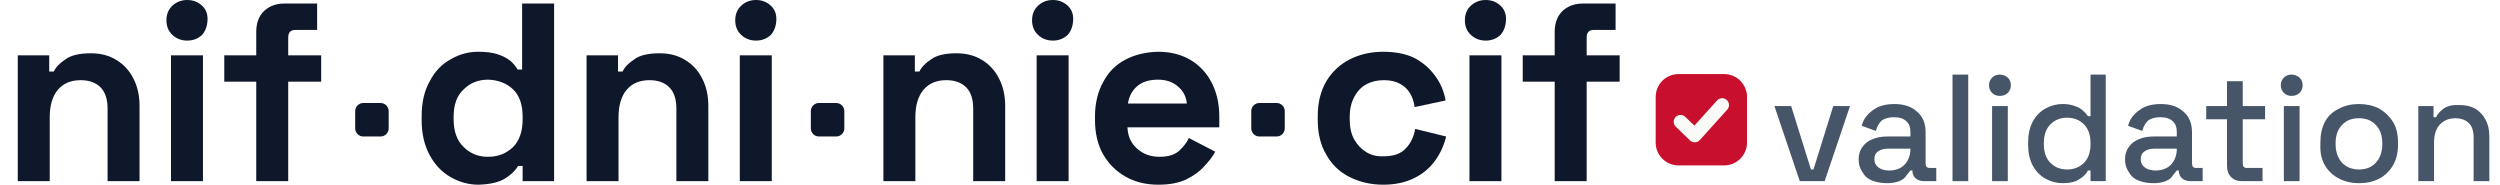
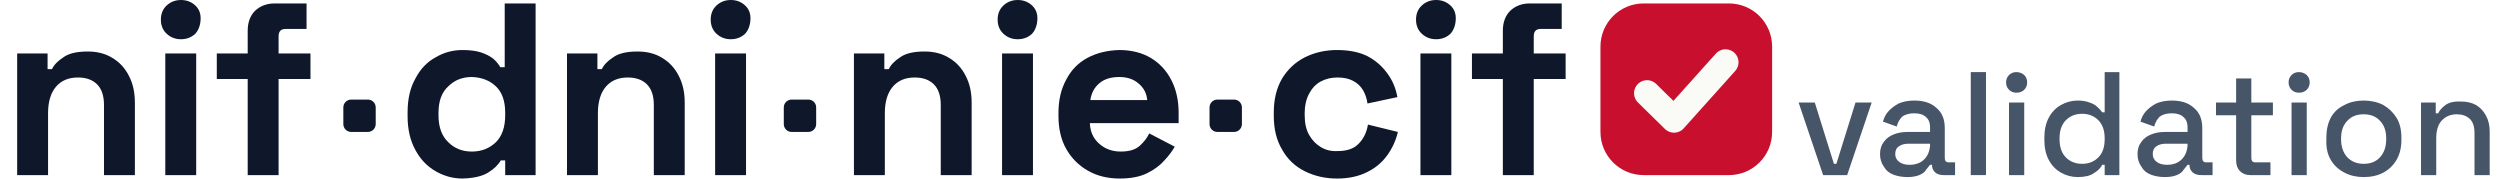
- <svg xmlns="http://www.w3.org/2000/svg" aria-labelledby="tucadm tucadmd" role="img" viewBox="0 0 492.7 36.4">
+ <svg xmlns="http://www.w3.org/2000/svg" aria-labelledby="tucadm tucadmd" role="img" viewBox="0 0 509.7 36.4">
  <defs>
    <path id="w0" d="M9.8 0H3.5v-24.8h6.2v3.2h.9q.6-1.3 2.3-2.4 1.6-1.2 5-1.2 2.9 0 5 1.3 2.2 1.3 3.4 3.7 1.2 2.3 1.2 5.4V0h-6.3v-14.3q0-2.8-1.4-4.2t-3.9-1.4q-2.9 0-4.5 1.9t-1.6 5.4z" />
    <path id="w1" d="M9.8 0H3.5v-24.8h6.3zM6.7-27.7q-1.7 0-2.9-1.1t-1.2-2.9 1.2-2.9 2.9-1.1 2.9 1.1 1.1 2.9-1.1 2.9q-1.2 1.1-2.9 1.1" />
    <path id="w2" d="M13.9 0H7.6v-19.6H1.3v-5.2h6.3v-4.6q0-2.6 1.5-4.1 1.6-1.5 4-1.5h6.5v5.2h-4.3q-1.4 0-1.4 1.5v3.5h6.5v5.2h-6.5z" />
    <path id="w3" d="M13.5.7Q10.6.7 8-.8T3.9-5.1Q2.3-8 2.3-12v-.8q0-4.1 1.6-6.9Q5.4-22.6 8-24q2.5-1.5 5.5-1.5 2.3 0 3.8.5t2.5 1.3q.9.8 1.4 1.7h.9v-13h6.3V0h-6.2v-3h-.9q-.8 1.4-2.6 2.5T13.5.7m1.9-5.5q2.9 0 4.9-1.9 1.9-1.9 1.9-5.5v-.5q0-3.6-1.9-5.4T15.4-20q-2.9 0-4.8 1.9-2 1.8-2 5.4v.5q0 3.6 2 5.5 1.9 1.9 4.8 1.9" />
    <path id="w4" d="M14.8.7Q11.1.7 8.3-.9T3.9-5.3t-1.6-6.8v-.6q0-3.9 1.6-6.8 1.5-2.9 4.3-4.4t6.5-1.6q3.7 0 6.4 1.6t4.2 4.5 1.5 6.7v2.1H8.7q.1 2.6 1.9 4.2T15-4.8 18.9-6t1.9-2.5L26-5.8q-.7 1.3-2.1 2.8-1.3 1.5-3.5 2.6T14.8.7m-6-16h11.6q-.2-2.1-1.8-3.4-1.5-1.3-3.9-1.3-2.6 0-4.1 1.3t-1.8 3.4" />
    <path id="w5" d="M15.2.7Q11.6.7 8.6-.8T4-5.2Q2.3-8 2.3-12.1v-.7q0-4 1.7-6.9 1.7-2.8 4.6-4.3 3-1.5 6.6-1.5t6.1 1.2q2.5 1.3 4.1 3.5 1.6 2.1 2.1 4.9l-6.1 1.3q-.2-1.5-.9-2.7t-2-1.9-3.2-.7-3.4.8-2.4 2.5-.9 3.9v.5q0 2.4.9 4t2.4 2.5 3.4.8q2.9 0 4.3-1.5 1.5-1.5 1.9-3.9l6.1 1.5Q27-6.2 25.4-4T21.3-.6Q18.7.7 15.2.7" />
    <path id="w6" d="M10.6 0H5.7l-5-14.8H4L7.9-2.3h.5l3.9-12.5h3.3z" />
    <path id="w7" d="M6.9.4Q5.3.4 4-.1T2.1-1.7q-.8-1.1-.8-2.6t.8-2.5q.7-1 2-1.5 1.2-.5 2.9-.5h4.5v-1q0-1.3-.8-2-.8-.8-2.4-.8t-2.5.7q-.8.8-1.1 2l-2.8-1Q2.2-12.1 3-13t2.1-1.6q1.4-.6 3.2-.6 2.9 0 4.5 1.5 1.7 1.4 1.7 4.1v6.1q0 .9.8.9h1.3V0h-2.3q-1.1 0-1.7-.5-.7-.6-.7-1.5v-.1h-.4l-.8 1q-.4.7-1.4 1.1T6.9.4m.4-2.5q1.9 0 3-1.1t1.2-2.9v-.3H7.1q-1.2 0-1.9.5-.8.5-.8 1.6 0 1 .8 1.6t2.1.6" />
    <path id="w8" d="M5.4 0H2.3v-21h3.1z" />
    <path id="w9" d="M5.4 0H2.3v-14.8h3.1zM3.8-16.8q-.9 0-1.5-.6t-.6-1.5.6-1.5 1.5-.6 1.6.6q.6.6.6 1.5t-.6 1.5-1.6.6" />
    <path id="wa" d="M8.4.4Q6.6.4 5-.5T2.5-3.1t-.9-4.1v-.4q0-2.4.9-4.1T5-14.3t3.4-.9q1.4 0 2.4.4 1 .3 1.6.9.6.5 1 1.1h.5V-21h3V0h-3v-2.1h-.5q-.5 1-1.7 1.7-1.1.8-3.3.8m.9-2.7q2 0 3.3-1.3t1.3-3.7v-.2q0-2.4-1.3-3.7t-3.3-1.3T6-11.2 4.7-7.5v.2q0 2.4 1.3 3.7t3.3 1.3" />
    <path id="wb" d="M11.9 0H7.8Q6.5 0 5.7-.8T4.9-3v-9.2H.8v-2.6h4.1v-4.9H8v4.9h4.4v2.6H8v8.7q0 .9.8.9h3.1z" />
    <path id="wc" d="M9.2.4Q7 .4 5.3-.5q-1.8-.9-2.8-2.6t-.9-4.1v-.4q0-2.4.9-4.1t2.8-2.6q1.7-.9 3.9-.9t4 .9q1.7 1 2.7 2.6t1 4.1v.4q0 2.4-1 4.1T13.2-.5t-4 .9m0-2.7q2.1 0 3.3-1.3 1.3-1.4 1.3-3.7v-.2q0-2.3-1.3-3.6-1.2-1.3-3.3-1.3t-3.3 1.3Q4.6-9.8 4.6-7.5v.2q0 2.3 1.3 3.7 1.3 1.3 3.3 1.3" />
    <path id="wd" d="M5.4 0H2.3v-14.8h3v2.2h.5q.4-.9 1.5-1.7t3.2-.7q1.7 0 3 .7 1.3.8 2 2.1.8 1.4.8 3.3V0h-3.1v-8.6q0-2-1-2.9t-2.6-.9q-1.9 0-3.1 1.3-1.1 1.2-1.1 3.6z" />
  </defs>
  <g fill="#0f172a" transform="translate(0 35.7)">
    <use href="#w0" />
    <use x="30.2" href="#w1" />
    <use x="42.9" href="#w2" />
    <use x="80.8" href="#w3" />
    <use x="112.1" href="#w0" />
    <use x="142.3" href="#w1" />
    <use x="170.6" href="#w0" />
    <use x="200.8" href="#w1" />
    <use x="213.5" href="#w4" />
    <use x="257.4" href="#w5" />
    <use x="286.1" href="#w1" />
    <use x="298.8" href="#w2" />
  </g>
  <rect width="6.6" height="6.6" x="70" y="20.3" fill="#0f172a" rx="1.6" />
  <rect width="6.6" height="6.6" x="159.8" y="20.3" fill="#0f172a" rx="1.6" />
  <rect width="6.6" height="6.6" x="246.6" y="20.3" fill="#0f172a" rx="1.6" />
-   <rect width="18" height="18" x="326.3" y="14.6" fill="#c8102e" rx="4.5" />
-   <path fill="none" stroke="#fafaf7" stroke-linecap="round" stroke-linejoin="round" stroke-width="2.7" d="m331.2 24 2.8 2.7 5.4-6" />
+   <rect width="35" height="35" x="326.3" y=".7" fill="#c8102e" rx="8.8" />
+   <path fill="none" stroke="#fafaf7" stroke-linecap="round" stroke-linejoin="round" stroke-width="5.3" d="m335.8 19 5.5 5.4 10.5-11.7" />
  <g fill="#475569" transform="translate(0 35.7)">
-     <use x="349" href="#w6" />
-     <use x="365" href="#w7" />
-     <use x="382.5" href="#w8" />
-     <use x="390.3" href="#w9" />
-     <use x="398.1" href="#wa" />
-     <use x="417.5" href="#w7" />
-     <use x="434" href="#wb" />
-     <use x="447.8" href="#w9" />
-     <use x="455.7" href="#wc" />
-     <use x="474.3" href="#wd" />
+     <use x="366" href="#w6" />
+     <use x="382" href="#w7" />
+     <use x="399.5" href="#w8" />
+     <use x="407.3" href="#w9" />
+     <use x="415.2" href="#wa" />
+     <use x="434.5" href="#w7" />
+     <use x="451" href="#wb" />
+     <use x="464.9" href="#w9" />
+     <use x="472.7" href="#wc" />
+     <use x="491.3" href="#wd" />
  </g>
</svg>
